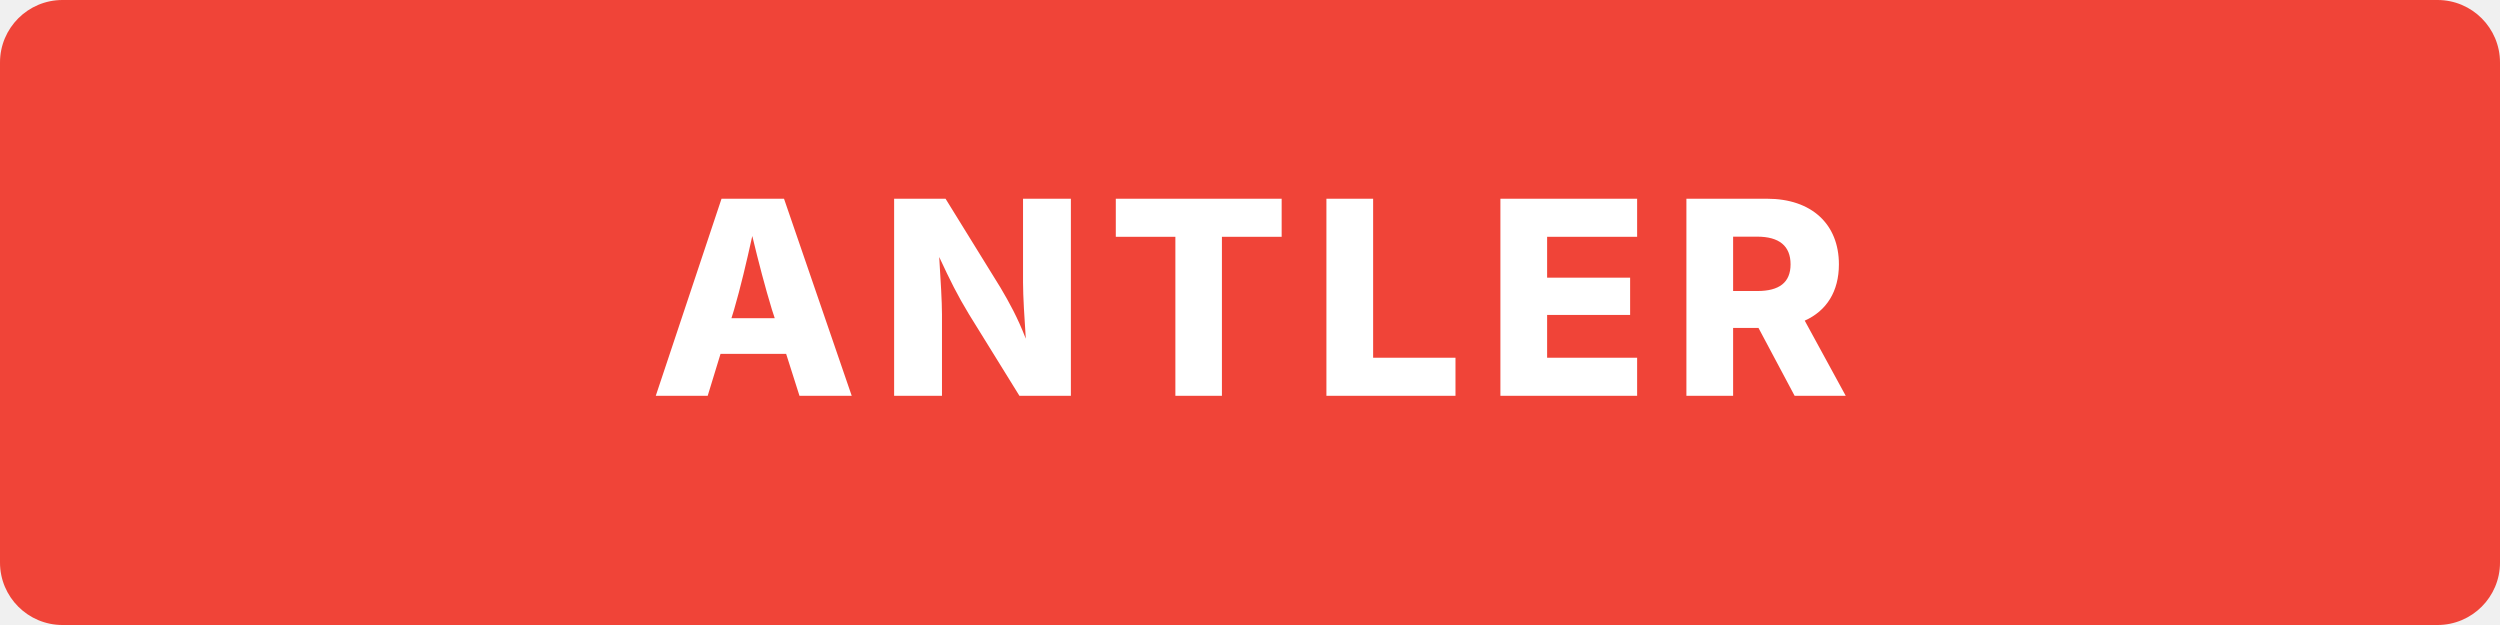
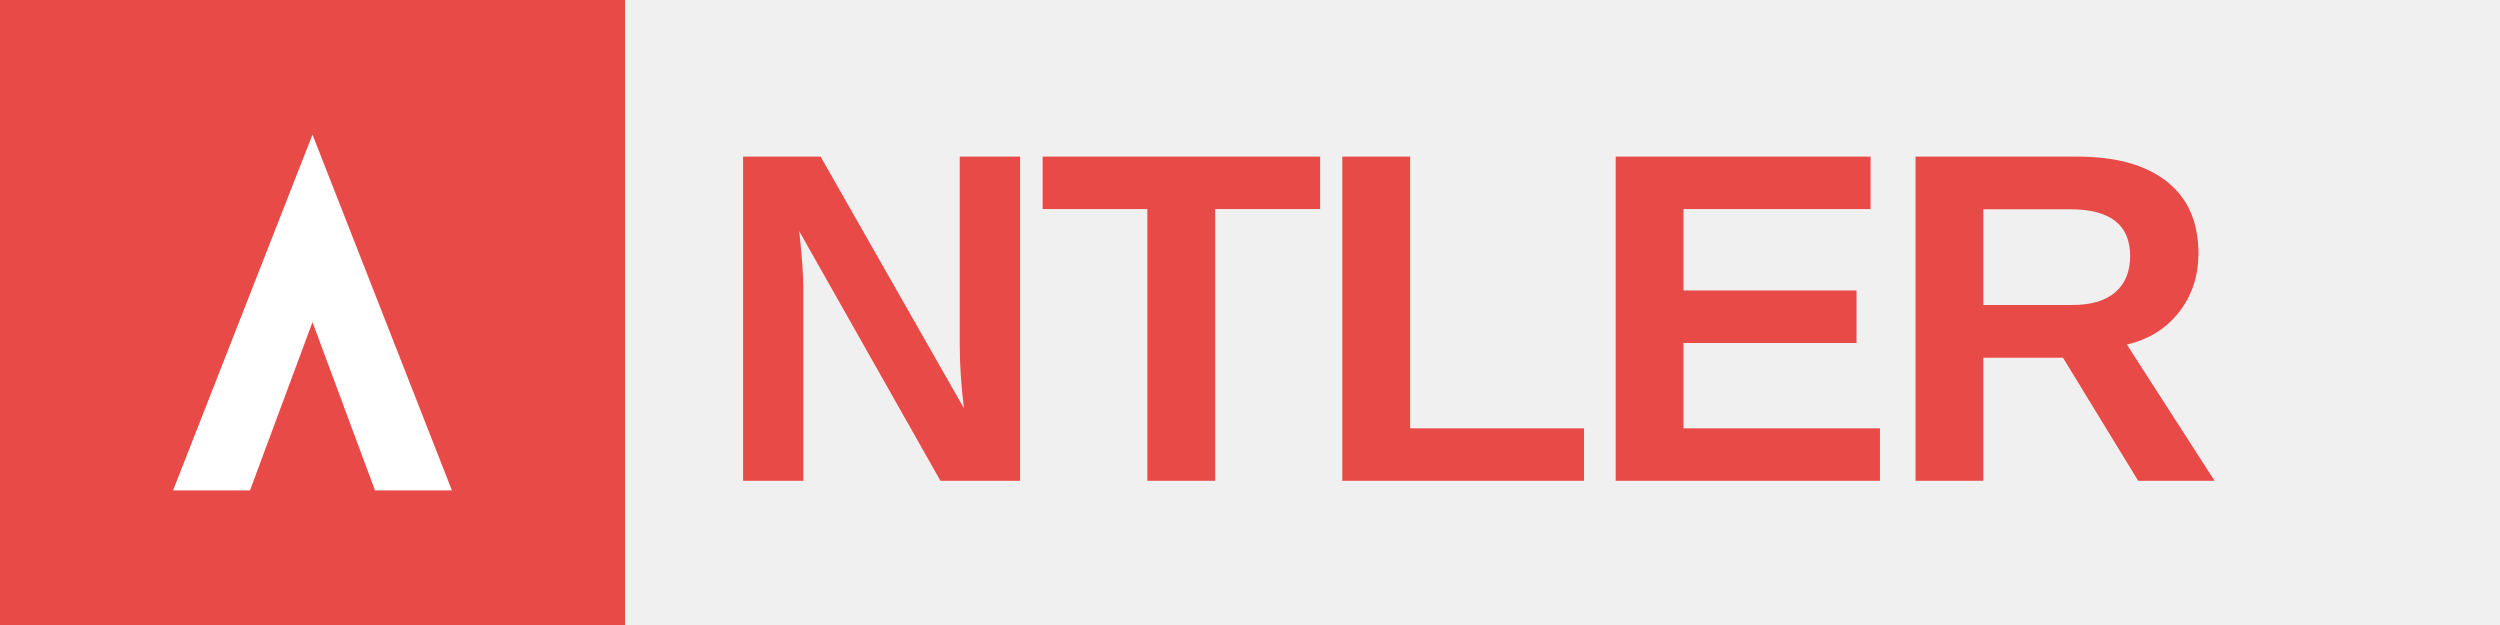
- <svg xmlns="http://www.w3.org/2000/svg" viewBox="0 0 240 60">
-   <rect width="240" height="60" rx="6" fill="#f04438" />
-   <text x="120" y="38" text-anchor="middle" font-family="Inter, Arial, sans-serif" font-size="26" font-weight="800" fill="#ffffff" letter-spacing="2">ANTLER</text>
+ <svg xmlns="http://www.w3.org/2000/svg" viewBox="0 0 520 130" fill="none">
+   <rect width="130" height="130" fill="#E84A47" />
+   <path d="M65 28 L36 102 L52 102 L65 67 L78 102 L94 102 Z" fill="#FFFFFF" />
+   <g fill="#E84A47" font-family="'Helvetica Neue', Arial, sans-serif" font-weight="900" font-size="98" letter-spacing="-3">
+     <text x="148" y="100">NTLER</text>
+   </g>
</svg>
